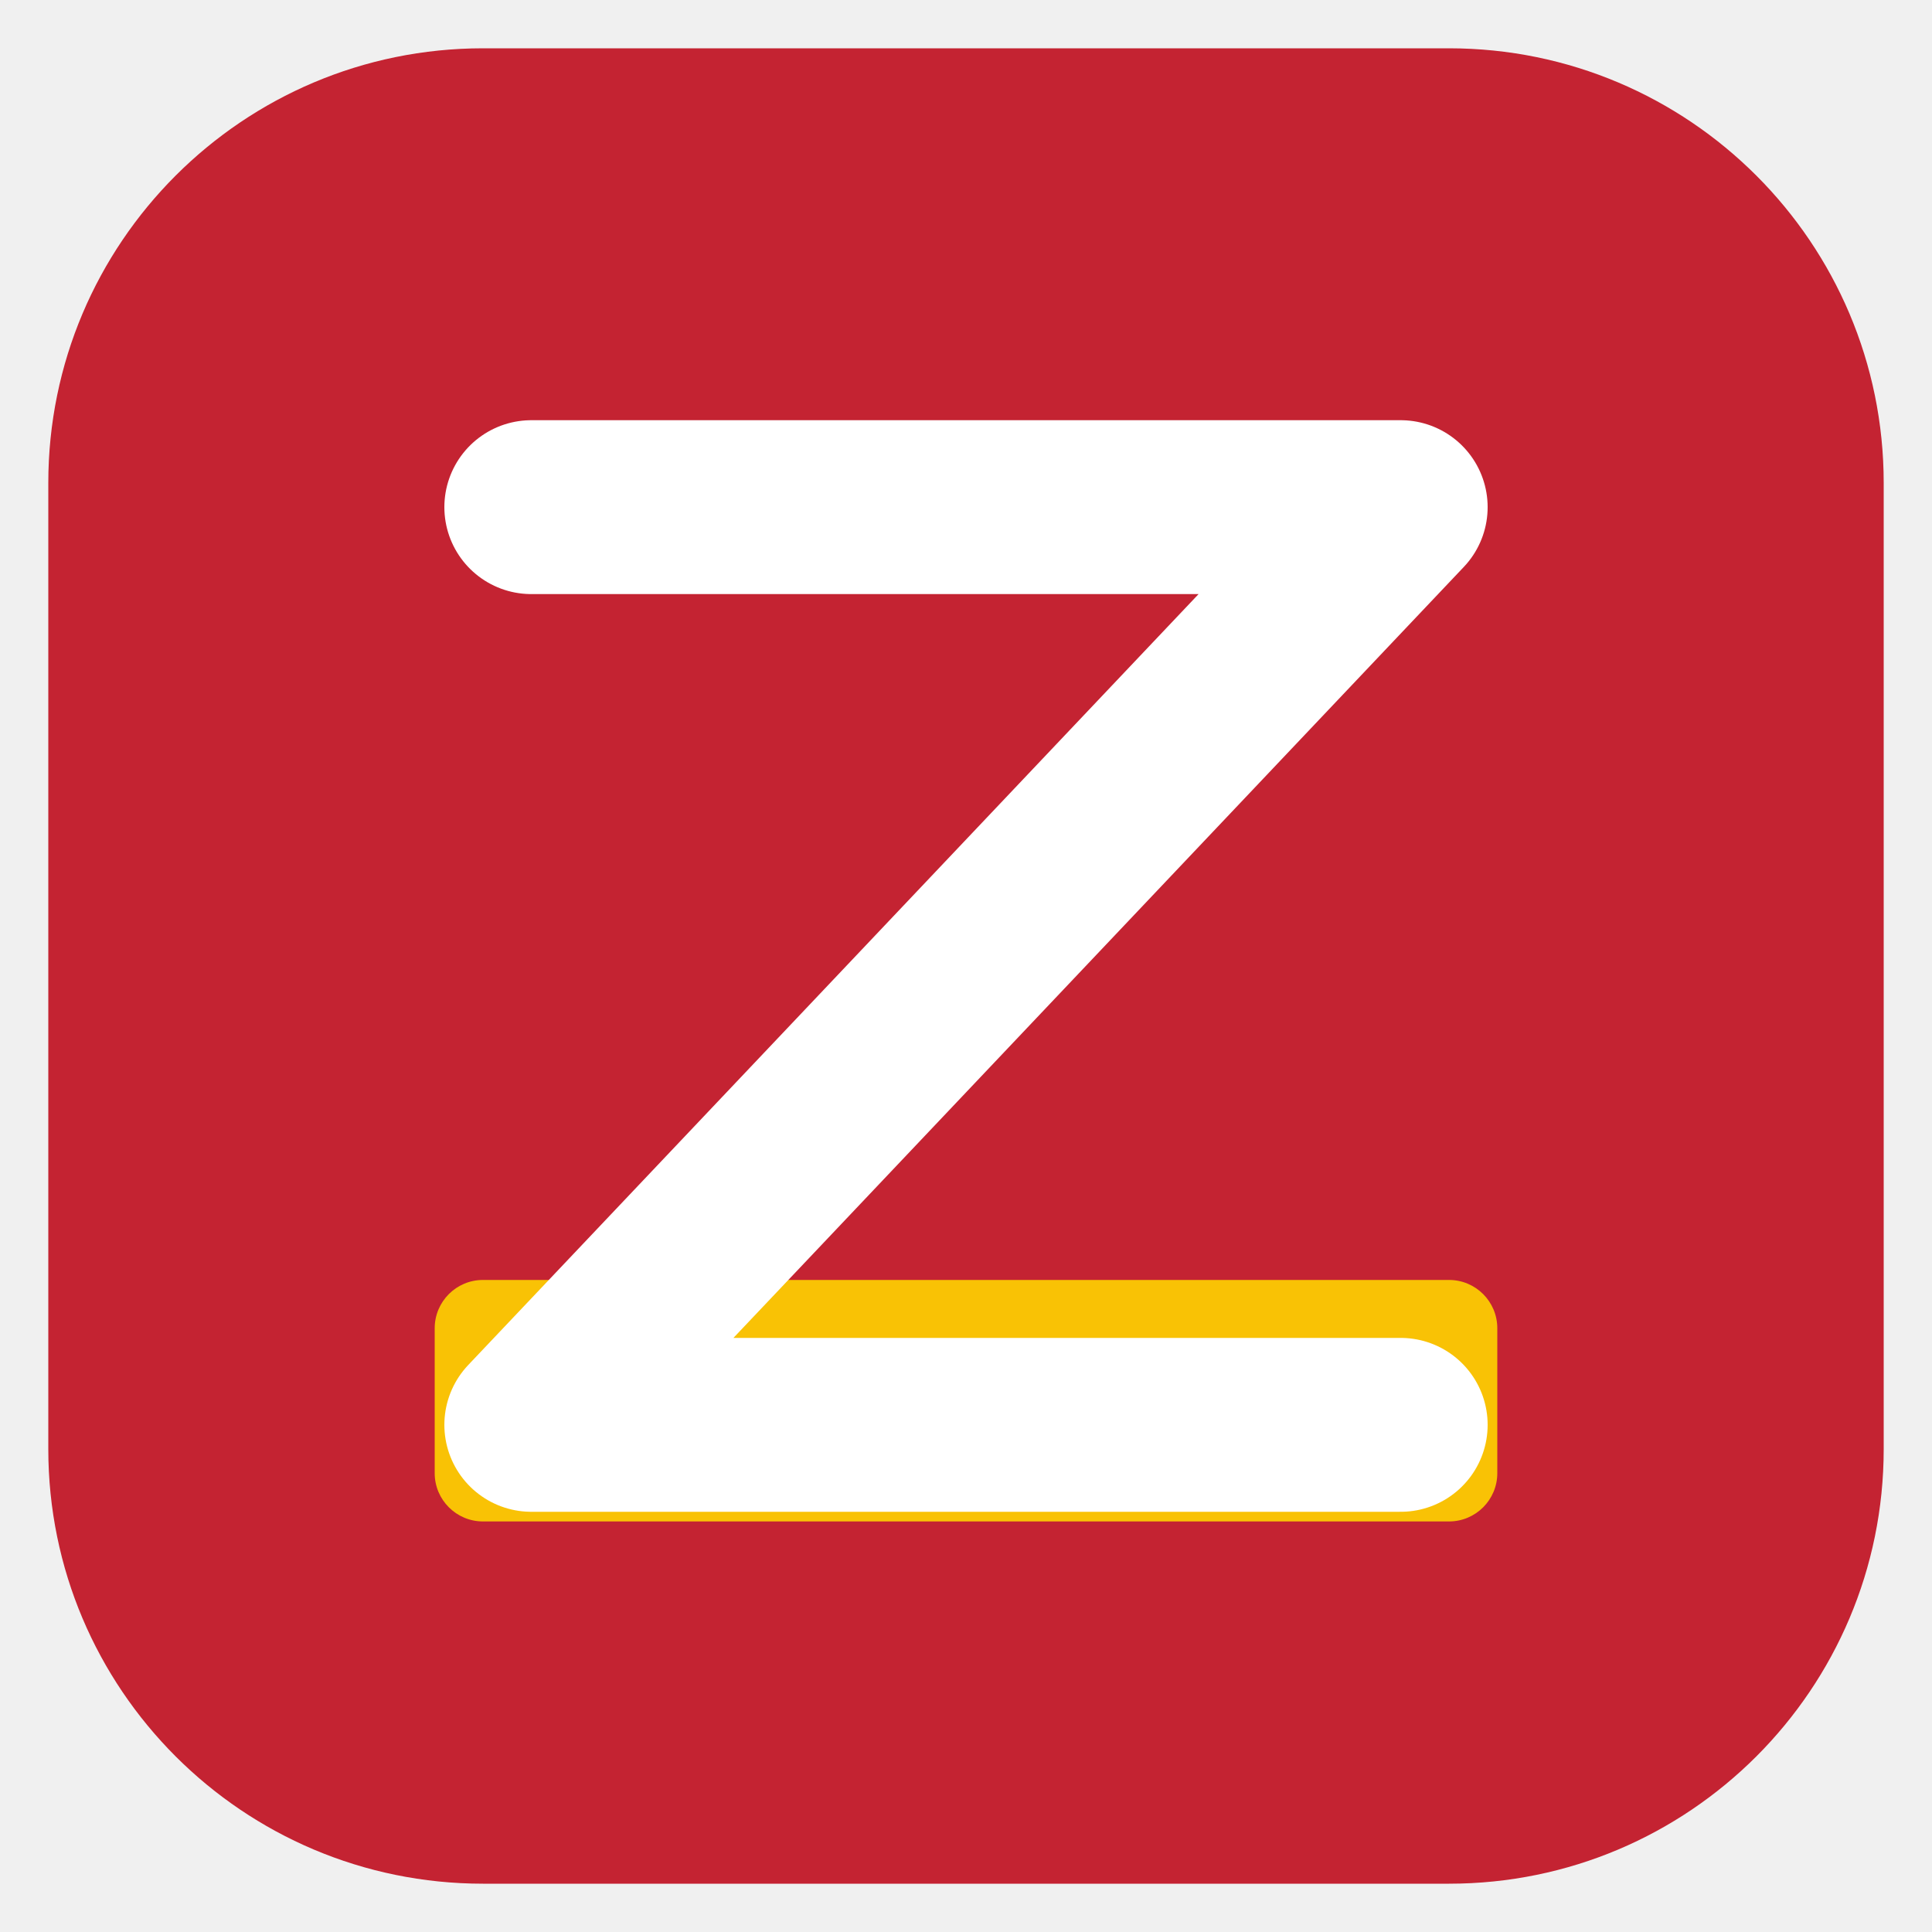
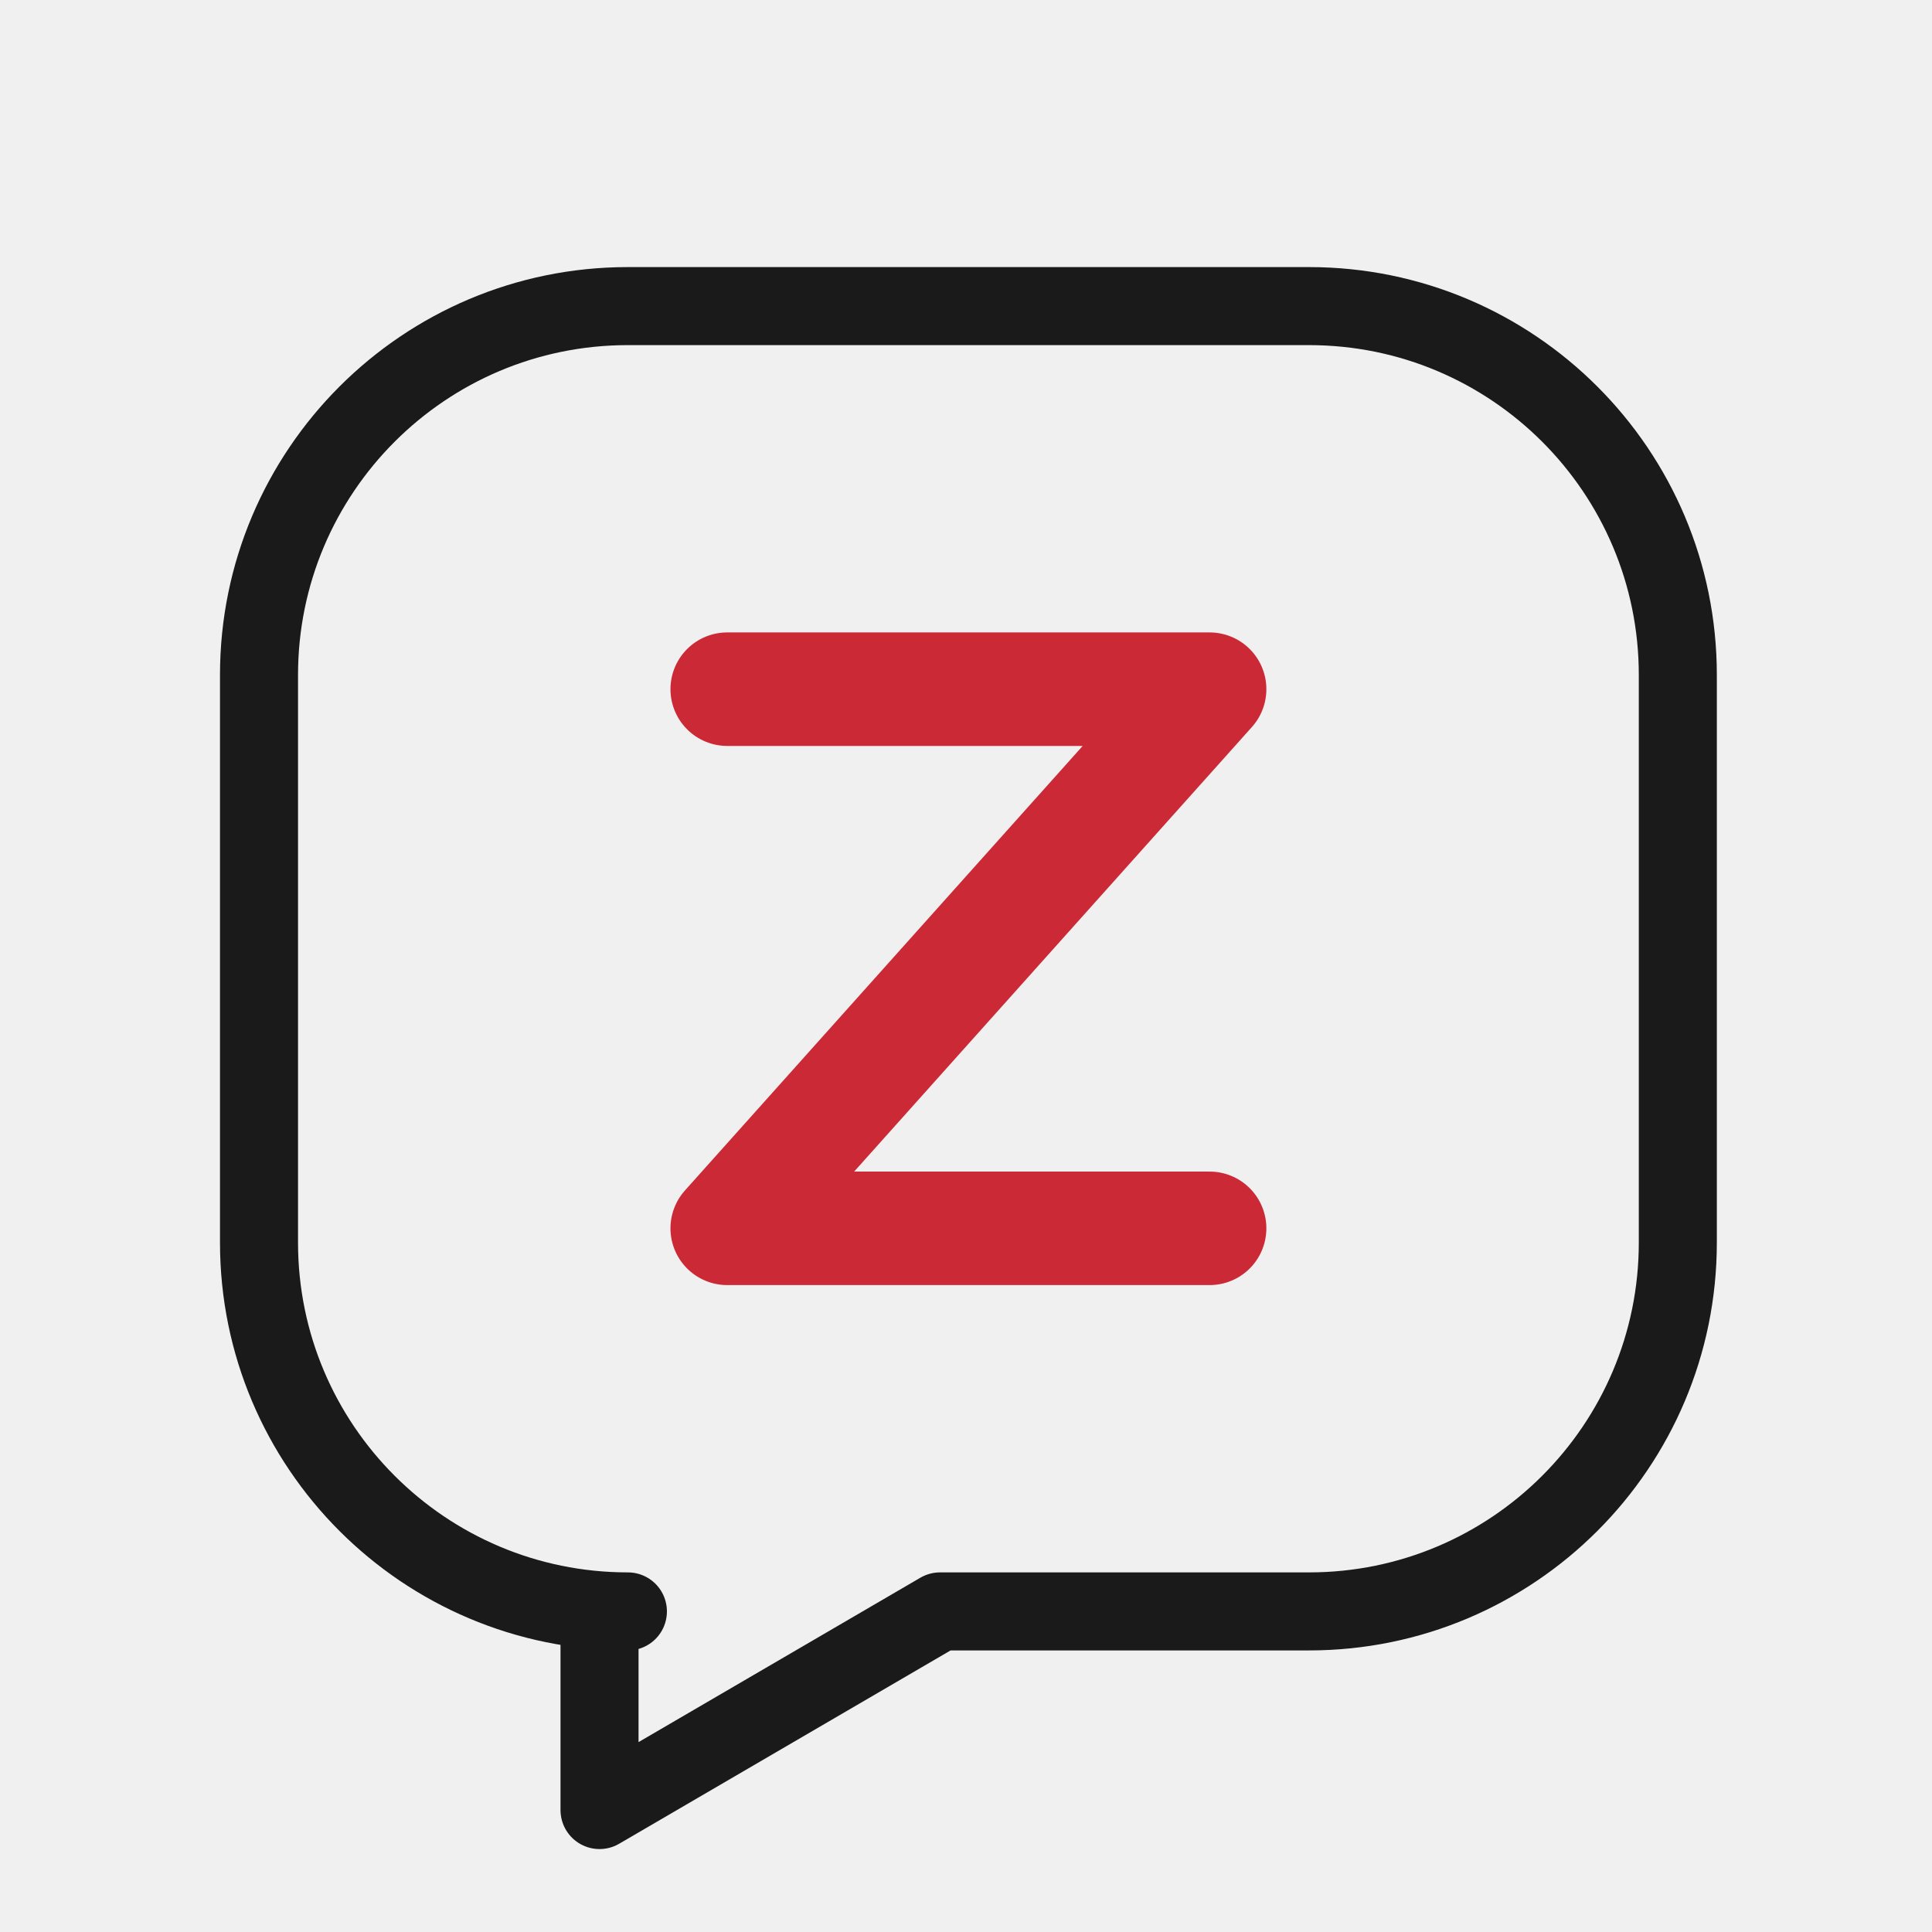
- <svg xmlns="http://www.w3.org/2000/svg" viewBox="0 0 40 40" width="40" height="40">
-   <rect x="1" y="1" width="38" height="38" rx="9" fill="#c42332" />
-   <rect x="9" y="26.5" width="22" height="5" rx="1" fill="#ffd400" opacity=".9" />
-   <path d="M11 10.5h18L11 29.5h18" fill="none" stroke="#fff" stroke-width="3.6" stroke-linecap="round" stroke-linejoin="round" />
+ <svg xmlns="http://www.w3.org/2000/svg" viewBox="0 0 128 128">
+   <style>.b{stroke:#1a1a1a}.z{stroke:#cc2936}@media (prefers-color-scheme:dark){.b{stroke:#e6e8eb}.z{stroke:#ff7b86}}</style>
+   <g transform="translate(4 9) scale(.94)" fill="none" stroke-linejoin="round" stroke-linecap="round">
+     <path class="b" d="M40 12H88a26 26 0 0 1 26 26V78a26 26 0 0 1-26 26H62L38 118V104H40a26 26 0 0 1-26-26V38a26 26 0 0 1 26-26Z" stroke-width="5.5" />
+     <path class="z" d="M47 39H81L47 77H81" stroke-width="8" />
+   </g>
</svg>
